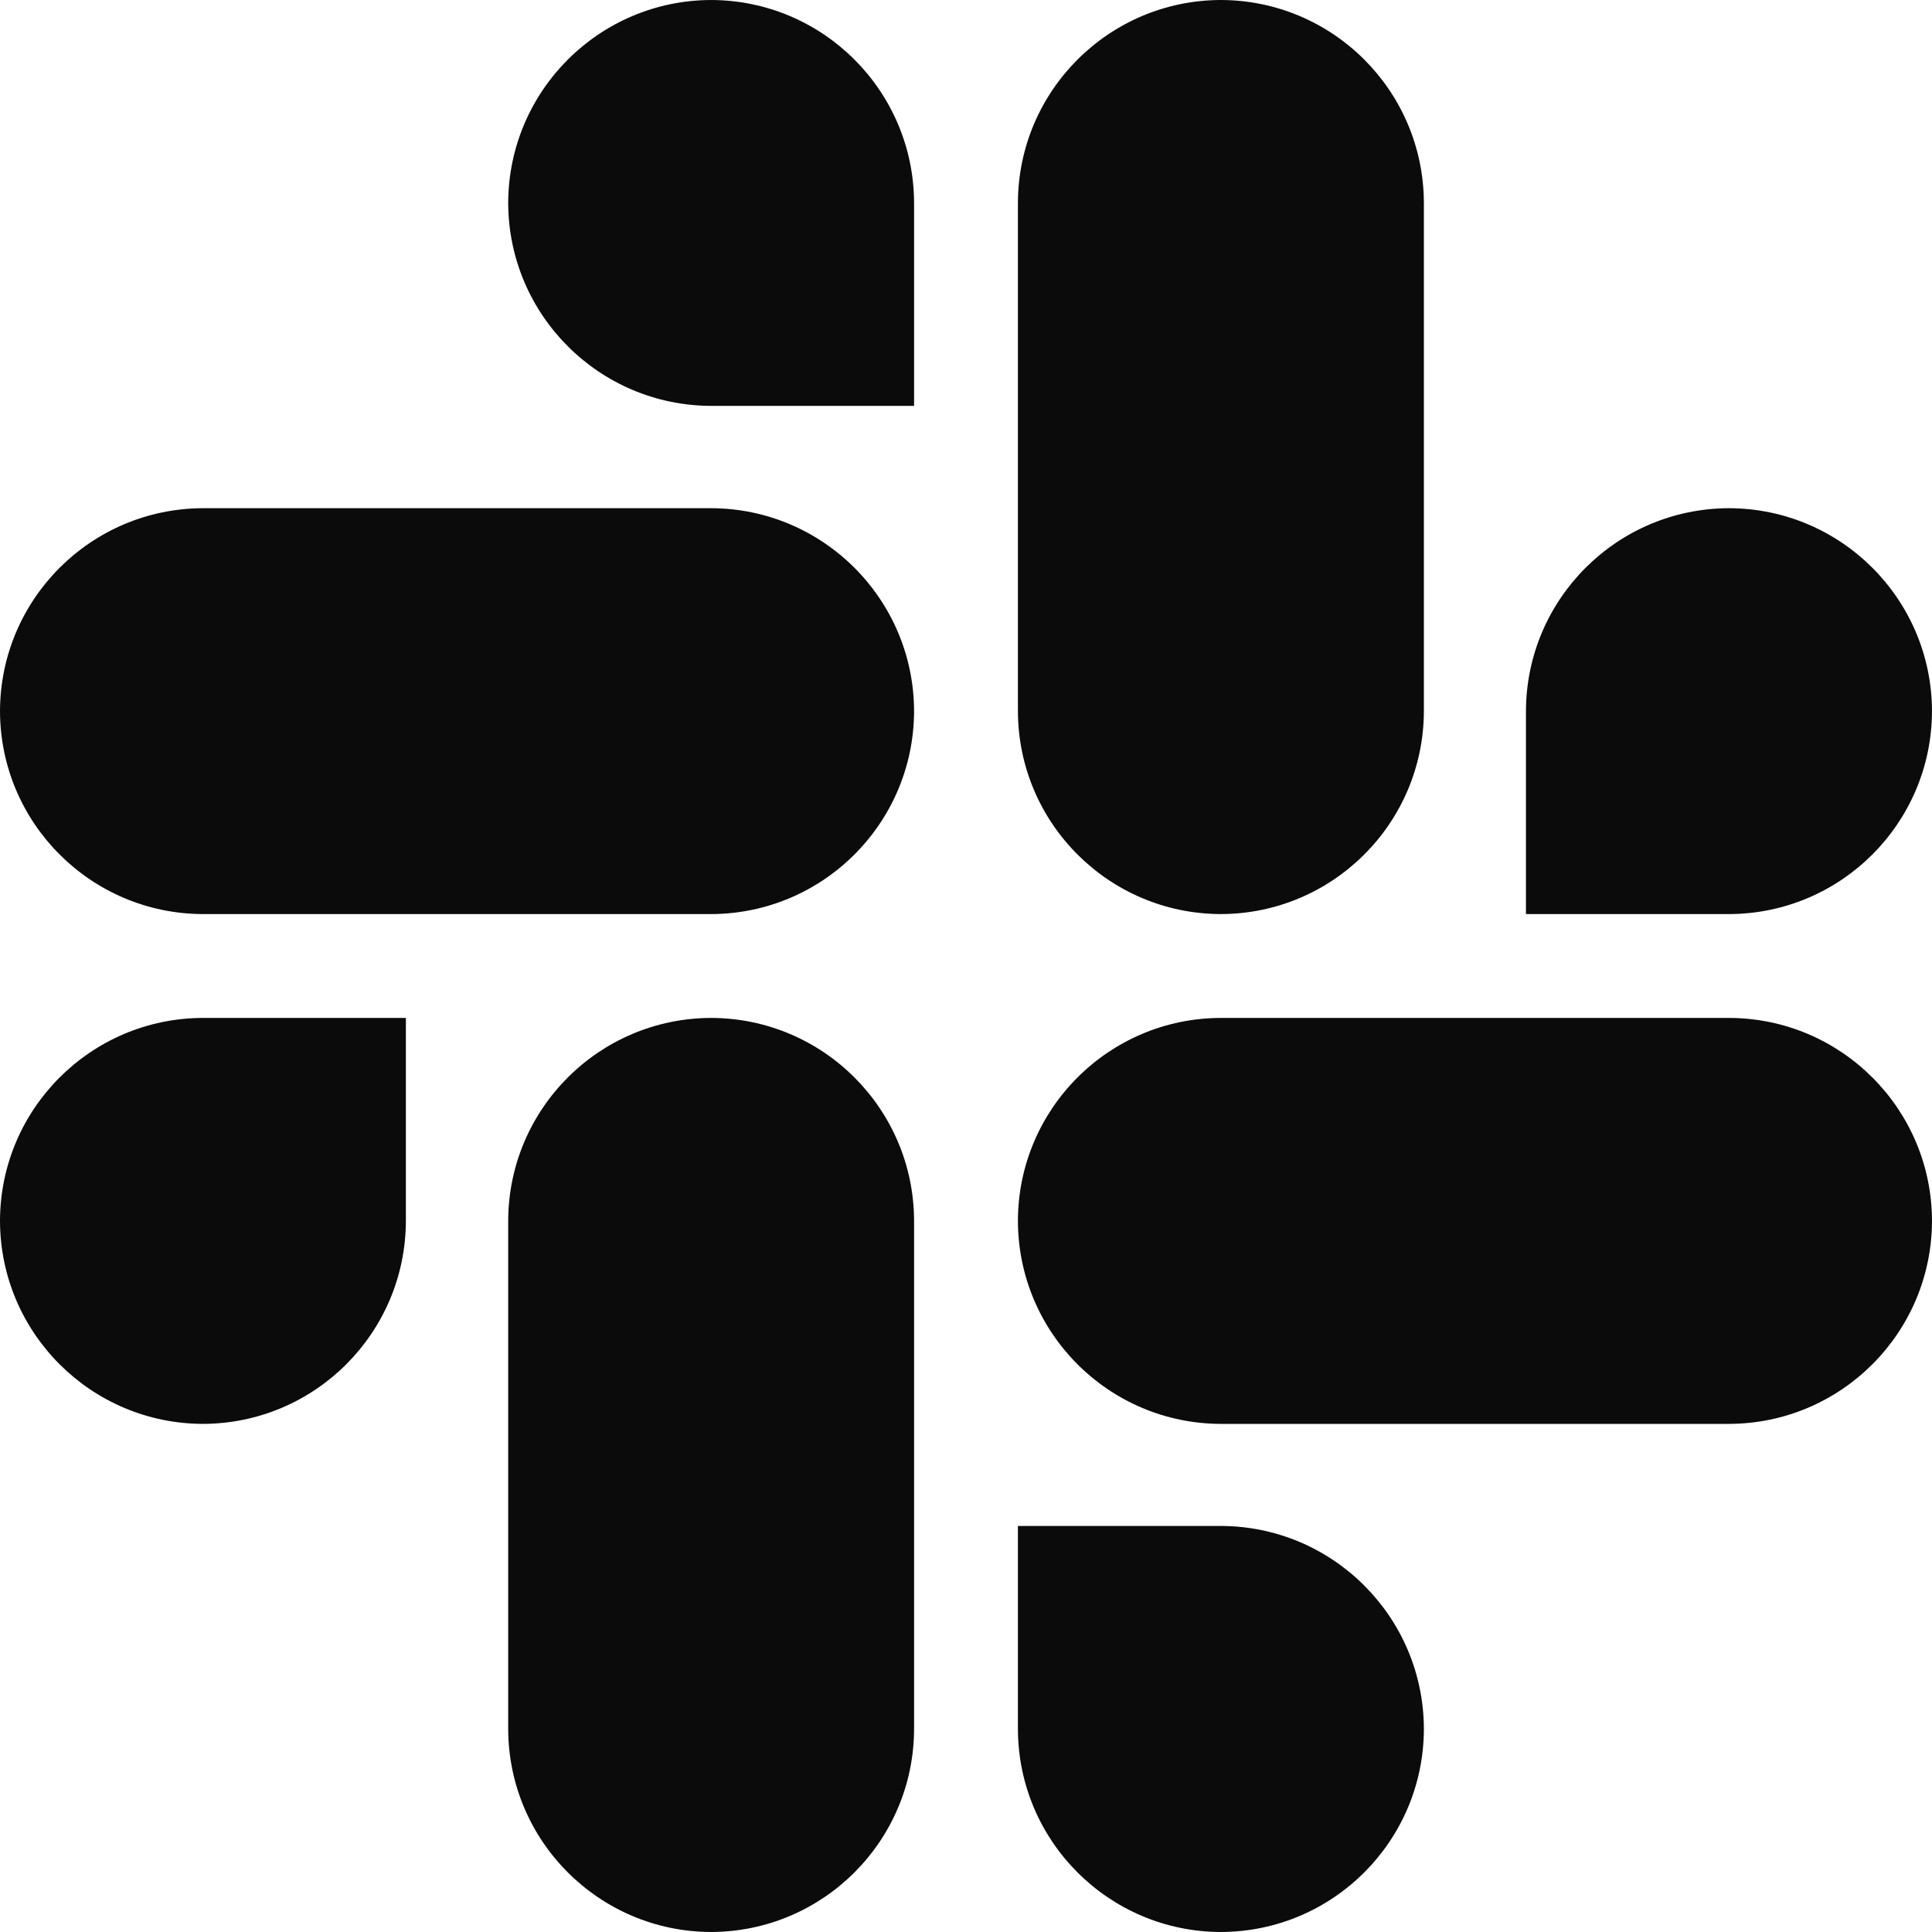
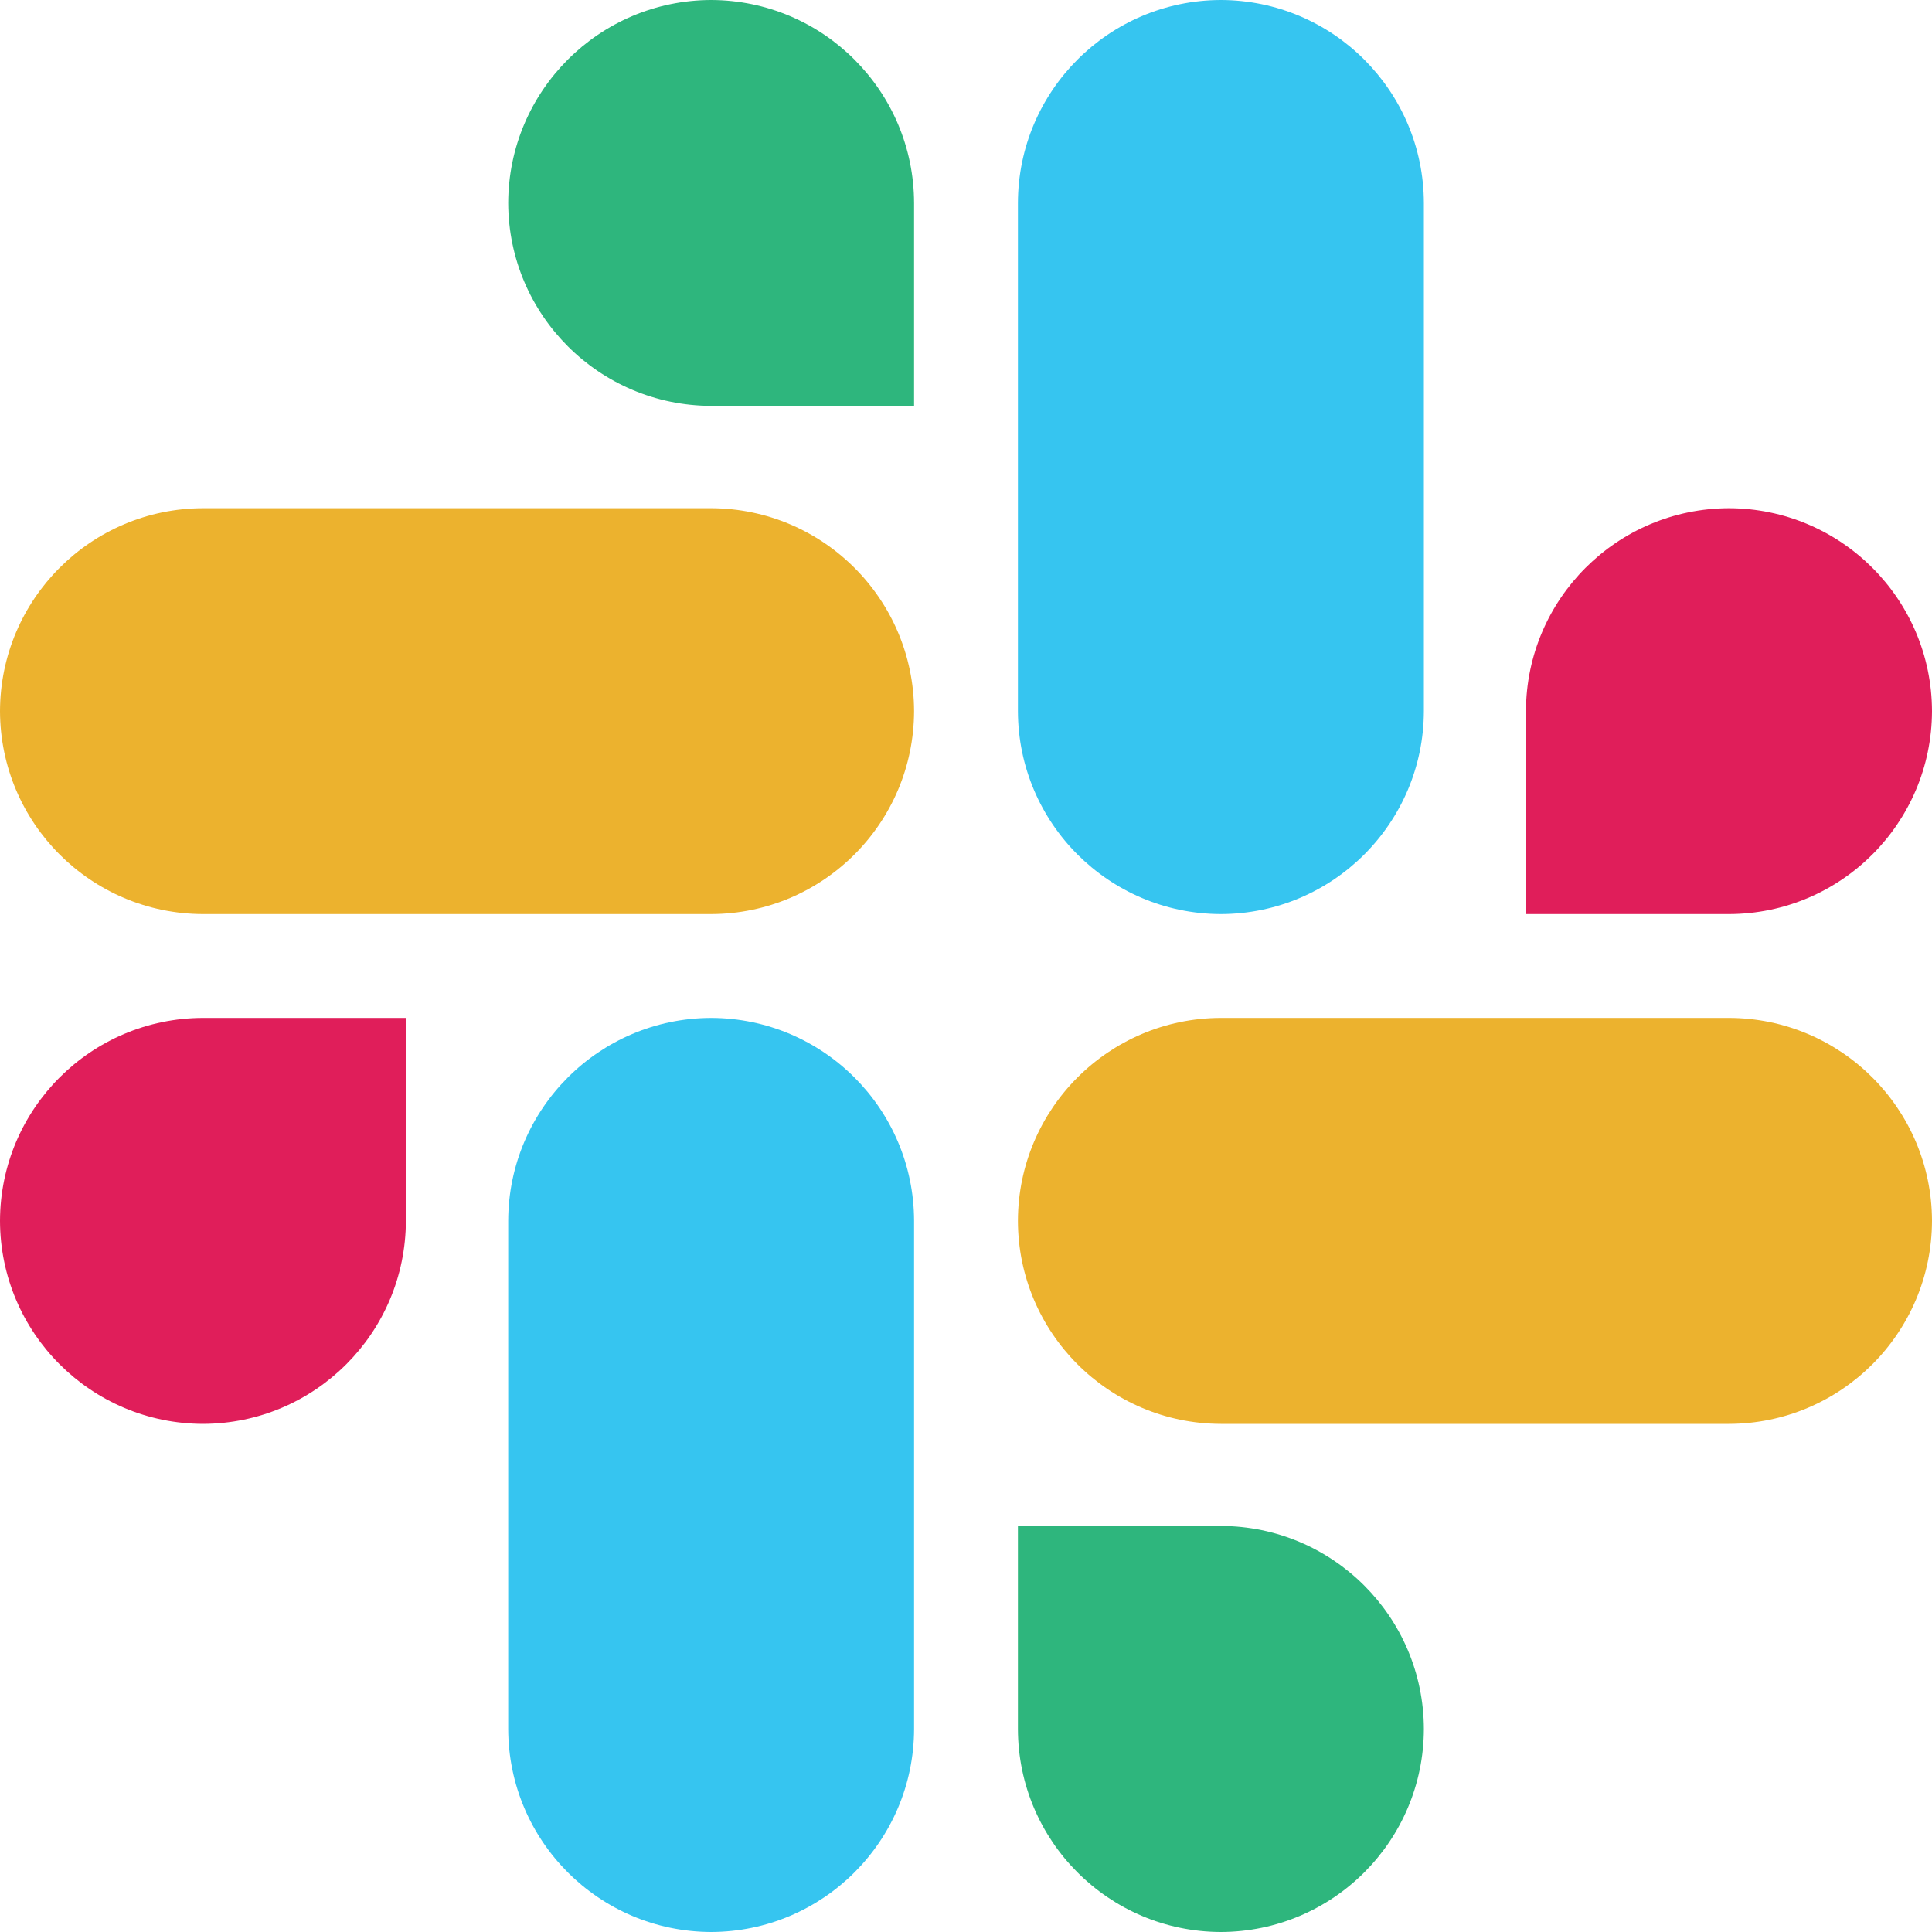
<svg xmlns="http://www.w3.org/2000/svg" role="img" viewBox="0 0 24 24">
-   <path fill="#0B0B0C" d="M5.042 15.165a2.528 2.528 0 0 1-2.52 2.523A2.528 2.528 0 0 1 0 15.165a2.527 2.527 0 0 1 2.522-2.52h2.52v2.52zM6.313 15.165a2.527 2.527 0 0 1 2.521-2.52 2.527 2.527 0 0 1 2.521 2.52v6.313A2.528 2.528 0 0 1 8.834 24a2.528 2.528 0 0 1-2.521-2.522v-6.313zM8.834 5.042a2.528 2.528 0 0 1-2.521-2.52A2.528 2.528 0 0 1 8.834 0a2.528 2.528 0 0 1 2.521 2.522v2.52H8.834zM8.834 6.313a2.528 2.528 0 0 1 2.521 2.521 2.528 2.528 0 0 1-2.521 2.521H2.522A2.528 2.528 0 0 1 0 8.834a2.528 2.528 0 0 1 2.522-2.521h6.312zM18.956 8.834a2.528 2.528 0 0 1 2.522-2.521A2.528 2.528 0 0 1 24 8.834a2.528 2.528 0 0 1-2.522 2.521h-2.522V8.834zM17.688 8.834a2.528 2.528 0 0 1-2.523 2.521 2.527 2.527 0 0 1-2.52-2.521V2.522A2.527 2.527 0 0 1 15.165 0a2.528 2.528 0 0 1 2.523 2.522v6.312zM15.165 18.956a2.528 2.528 0 0 1 2.523 2.522A2.528 2.528 0 0 1 15.165 24a2.527 2.527 0 0 1-2.52-2.522v-2.522h2.52zM15.165 17.688a2.527 2.527 0 0 1-2.52-2.523 2.526 2.526 0 0 1 2.52-2.52h6.313A2.527 2.527 0 0 1 24 15.165a2.528 2.528 0 0 1-2.522 2.523h-6.313z" />
+   <path fill="#E01E5A" d="M5.042 15.165a2.528 2.528 0 0 1-2.52 2.523A2.528 2.528 0 0 1 0 15.165a2.527 2.527 0 0 1 2.522-2.52h2.52v2.52z" />
+   <path fill="#36C5F0" d="M6.313 15.165a2.527 2.527 0 0 1 2.521-2.52 2.527 2.527 0 0 1 2.521 2.52v6.313A2.528 2.528 0 0 1 8.834 24a2.528 2.528 0 0 1-2.521-2.522v-6.313z" />
+   <path fill="#2EB67D" d="M8.834 5.042a2.528 2.528 0 0 1-2.521-2.52A2.528 2.528 0 0 1 8.834 0a2.528 2.528 0 0 1 2.521 2.522v2.52H8.834z" />
+   <path fill="#ECB22E" d="M8.834 6.313a2.528 2.528 0 0 1 2.521 2.521 2.528 2.528 0 0 1-2.521 2.521H2.522A2.528 2.528 0 0 1 0 8.834a2.528 2.528 0 0 1 2.522-2.521h6.312z" />
+   <path fill="#E01E5A" d="M18.956 8.834a2.528 2.528 0 0 1 2.522-2.521A2.528 2.528 0 0 1 24 8.834a2.528 2.528 0 0 1-2.522 2.521h-2.522V8.834z" />
+   <path fill="#36C5F0" d="M17.688 8.834a2.528 2.528 0 0 1-2.523 2.521 2.527 2.527 0 0 1-2.52-2.521V2.522A2.527 2.527 0 0 1 15.165 0a2.528 2.528 0 0 1 2.523 2.522v6.312z" />
+   <path fill="#2EB67D" d="M15.165 18.956a2.528 2.528 0 0 1 2.523 2.522A2.528 2.528 0 0 1 15.165 24a2.527 2.527 0 0 1-2.52-2.522v-2.522h2.52z" />
+   <path fill="#ECB22E" d="M15.165 17.688a2.527 2.527 0 0 1-2.52-2.523 2.526 2.526 0 0 1 2.52-2.52h6.313A2.527 2.527 0 0 1 24 15.165a2.528 2.528 0 0 1-2.522 2.523h-6.313z" />
</svg>
